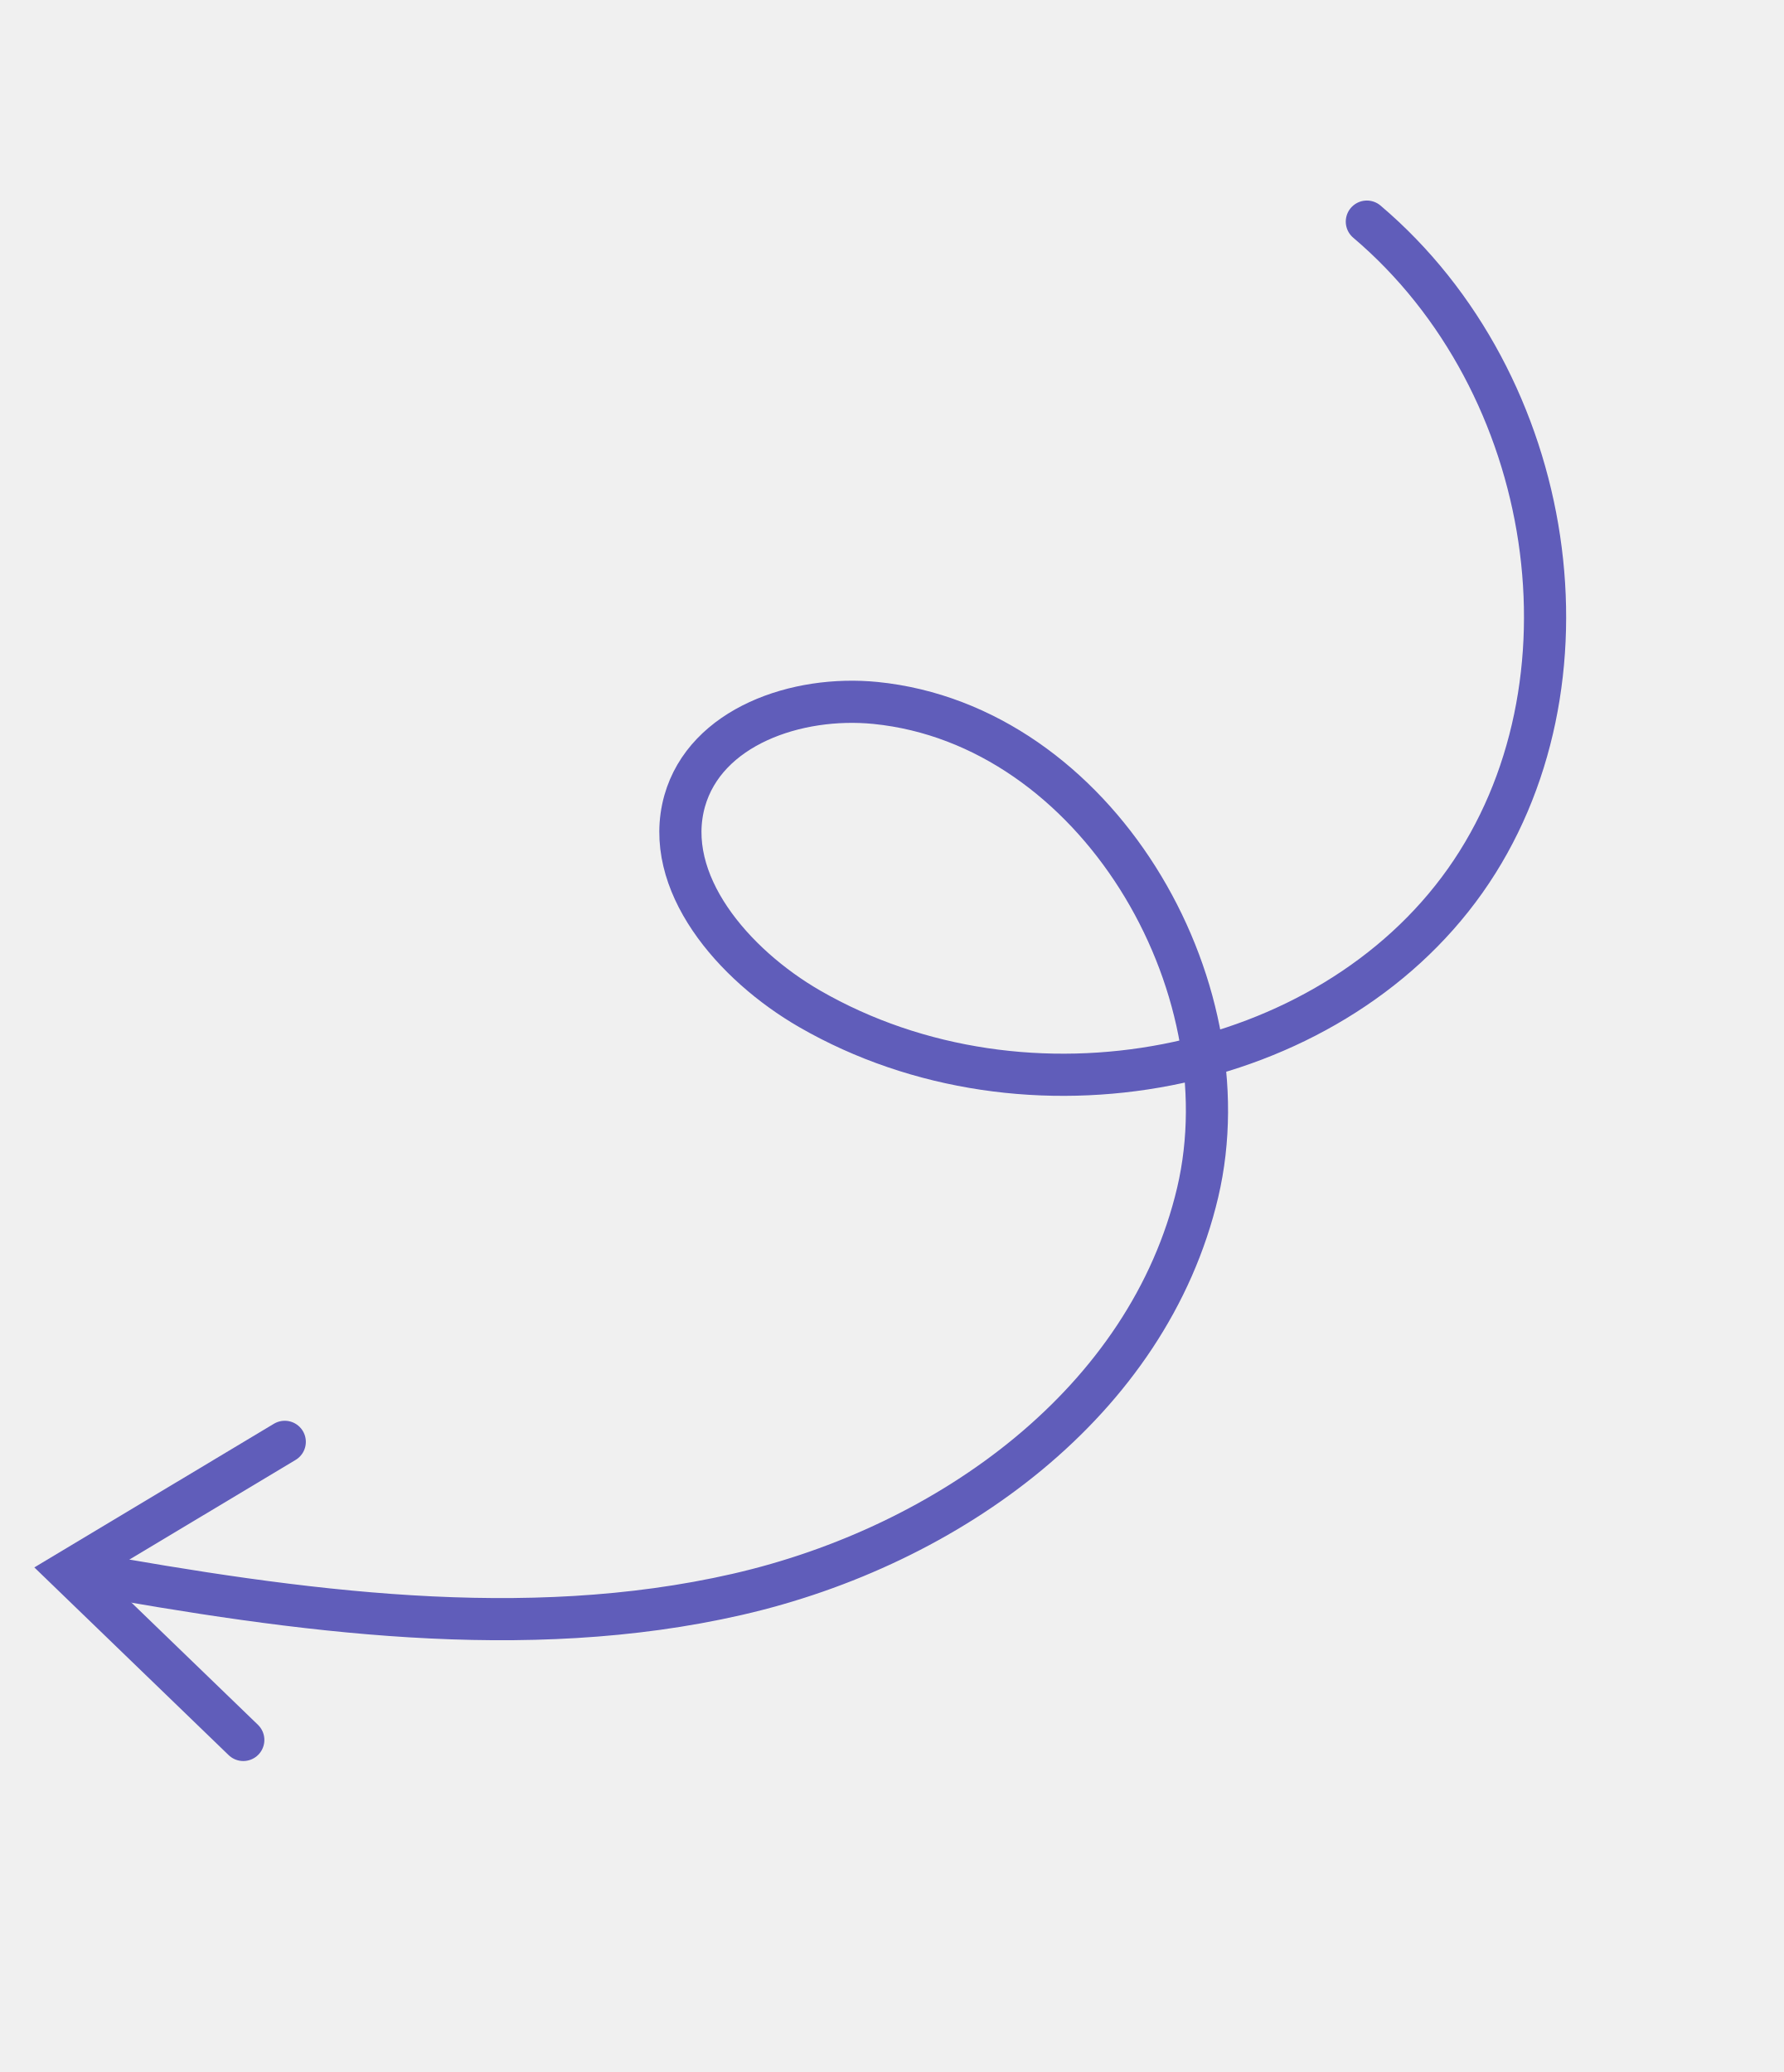
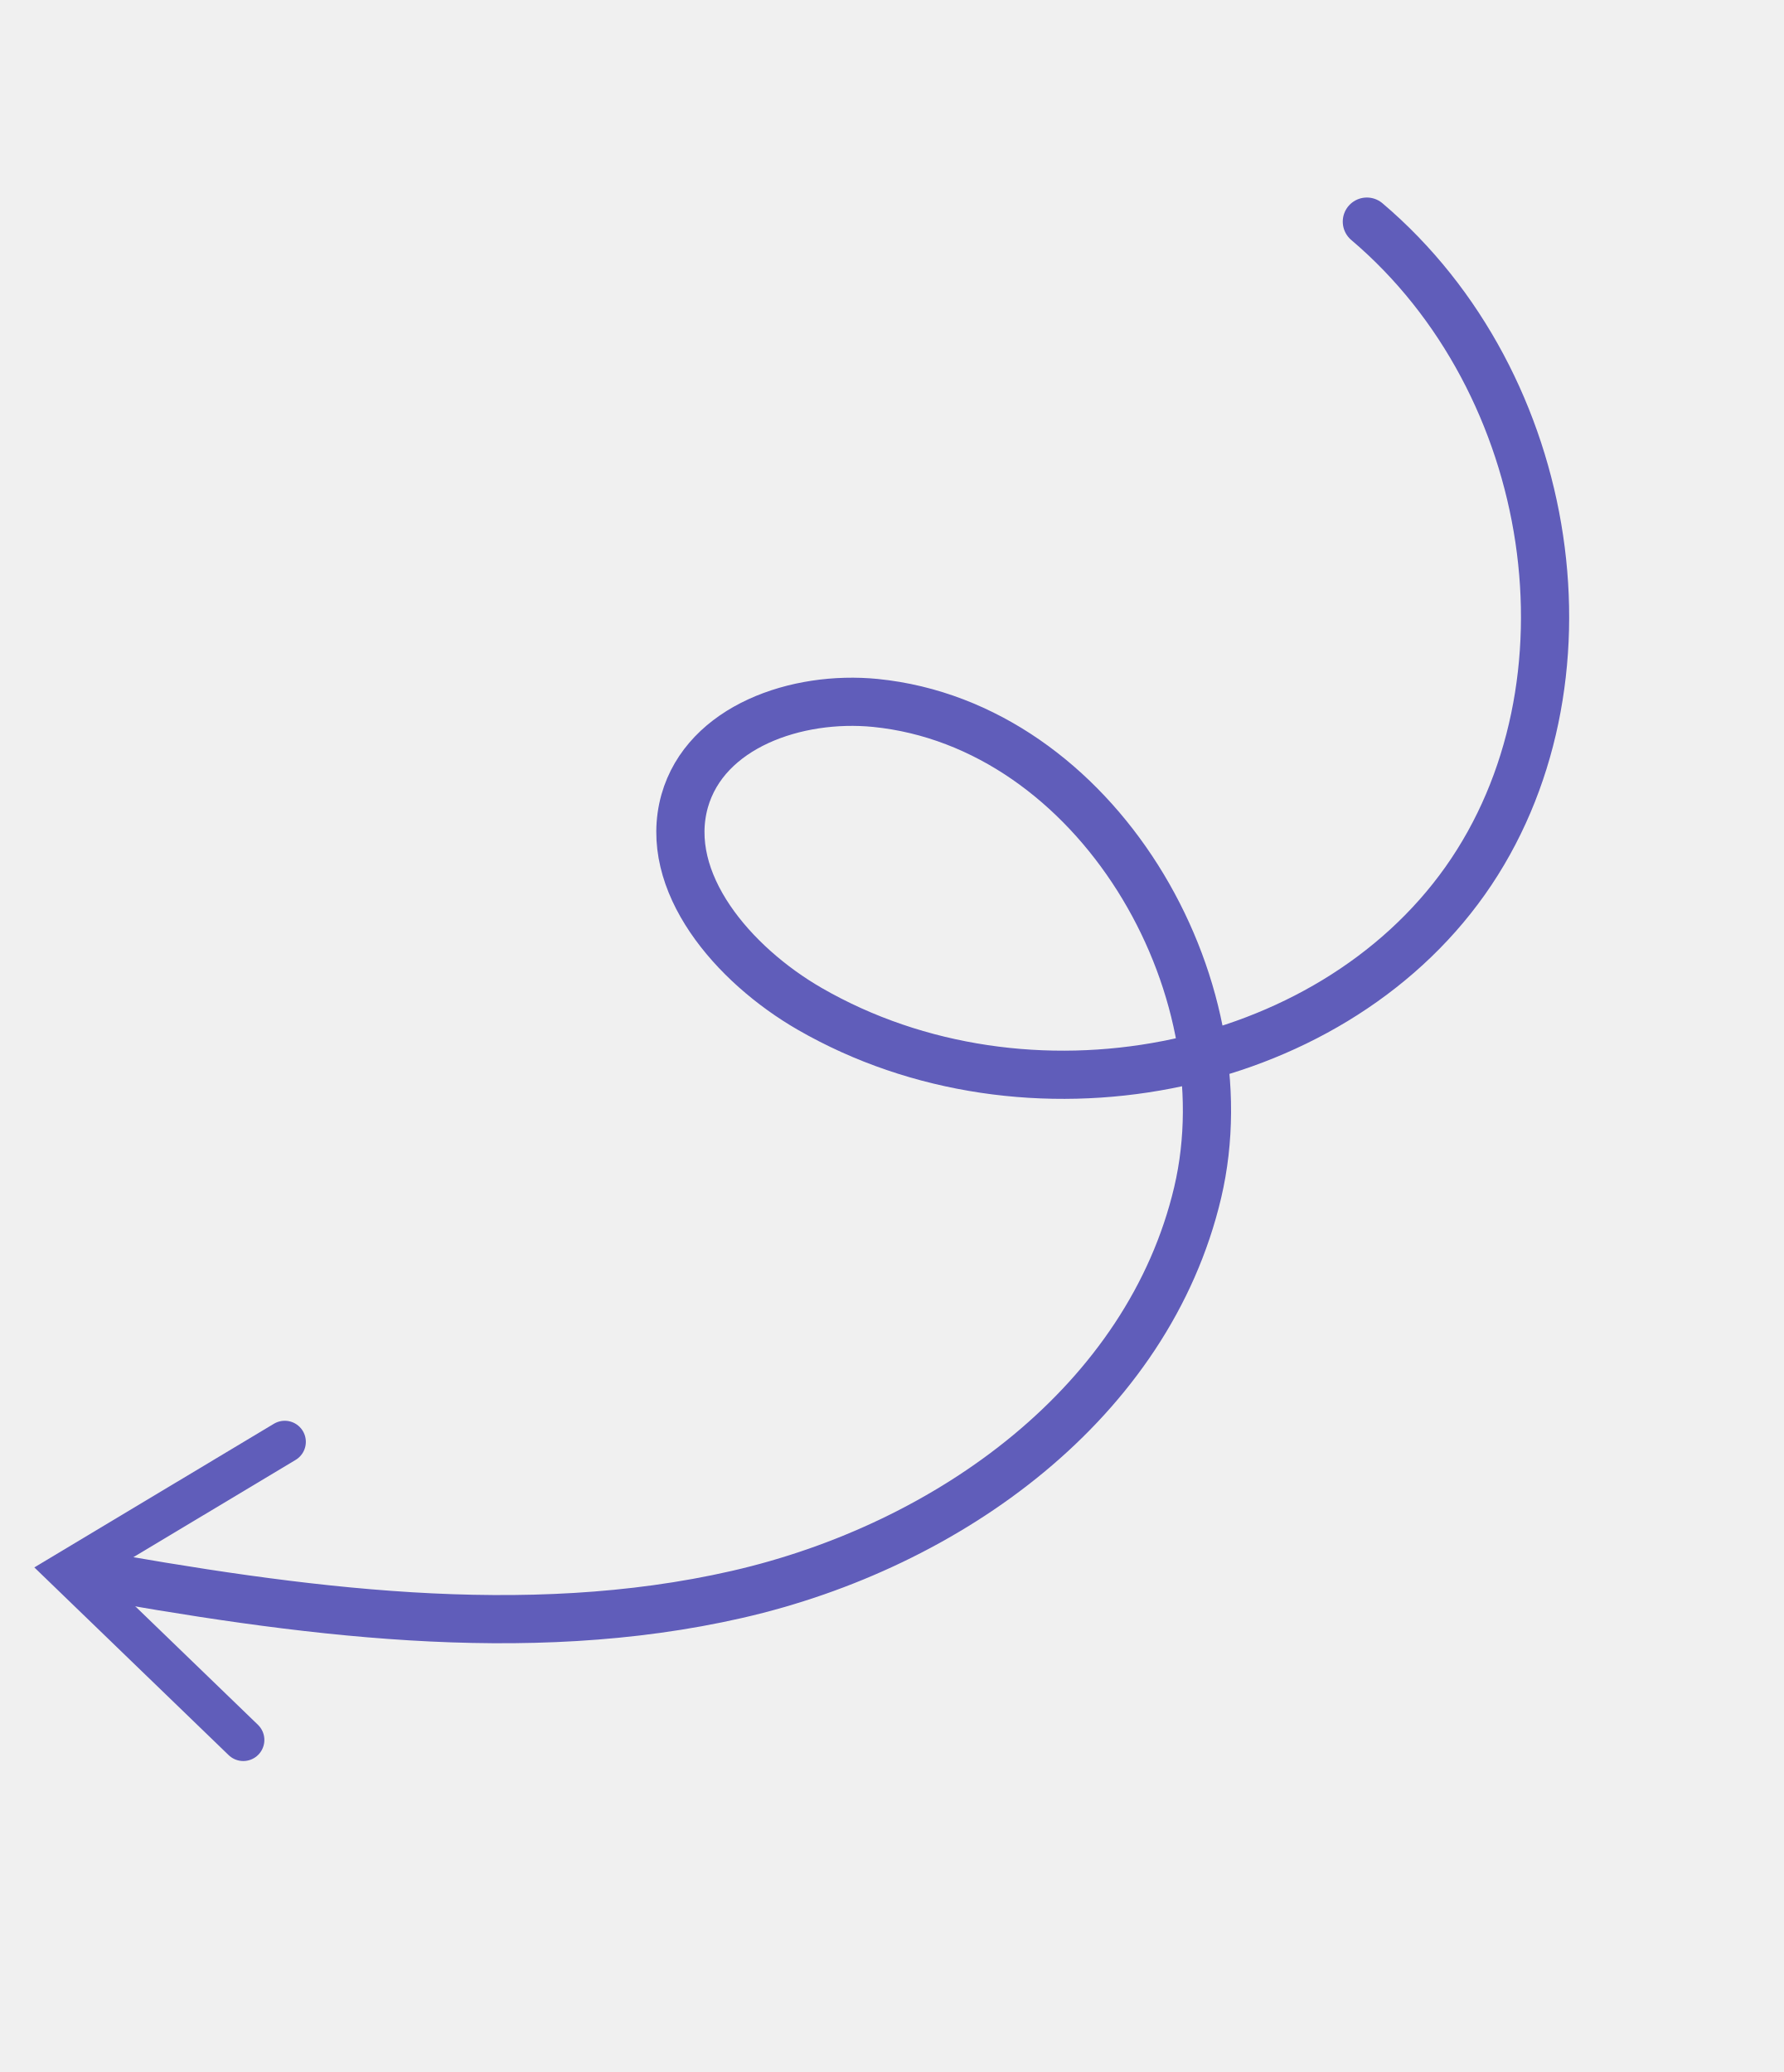
<svg xmlns="http://www.w3.org/2000/svg" width="148" height="172" viewBox="0 0 148 172" fill="none">
  <g clip-path="url(#clip0_105_26)">
-     <path d="M113.438 18.397C129.282 31.833 133.028 56.958 121.596 73.116C110.165 89.273 85.209 94.133 67.189 83.74C60.861 80.086 54.94 73.221 56.821 66.493C58.566 60.329 66.103 57.703 72.659 58.353C90.963 60.201 103.468 81.679 99.398 98.989C95.309 116.326 78.842 128.308 61.186 132.351C43.53 136.393 24.762 133.78 6.6 130.51" stroke="#605DBA" stroke-width="3.5" stroke-miterlimit="10" stroke-linecap="round" />
+     <path d="M113.438 18.397C129.282 31.833 133.028 56.958 121.596 73.116C110.165 89.273 85.209 94.133 67.189 83.74C60.861 80.086 54.94 73.221 56.821 66.493C58.566 60.329 66.103 57.703 72.659 58.353C90.963 60.201 103.468 81.679 99.398 98.989C95.309 116.326 78.842 128.308 61.186 132.351C43.53 136.393 24.762 133.78 6.6 130.51" stroke="#605DBA" stroke-width="4" stroke-miterlimit="10" stroke-linecap="round" />
    <path d="M23.632 119.69L5.705 130.44L20.19 144.436" stroke="#605DBA" stroke-width="3.5" stroke-miterlimit="10" stroke-linecap="round" />
  </g>
  <defs>
    <clipPath id="clip0_105_26">
      <rect width="160.68" height="69.033" fill="white" transform="matrix(-0.559248 0.829001 0.829001 0.559248 90.0117 0.133301)" />
    </clipPath>
  </defs>
</svg>
